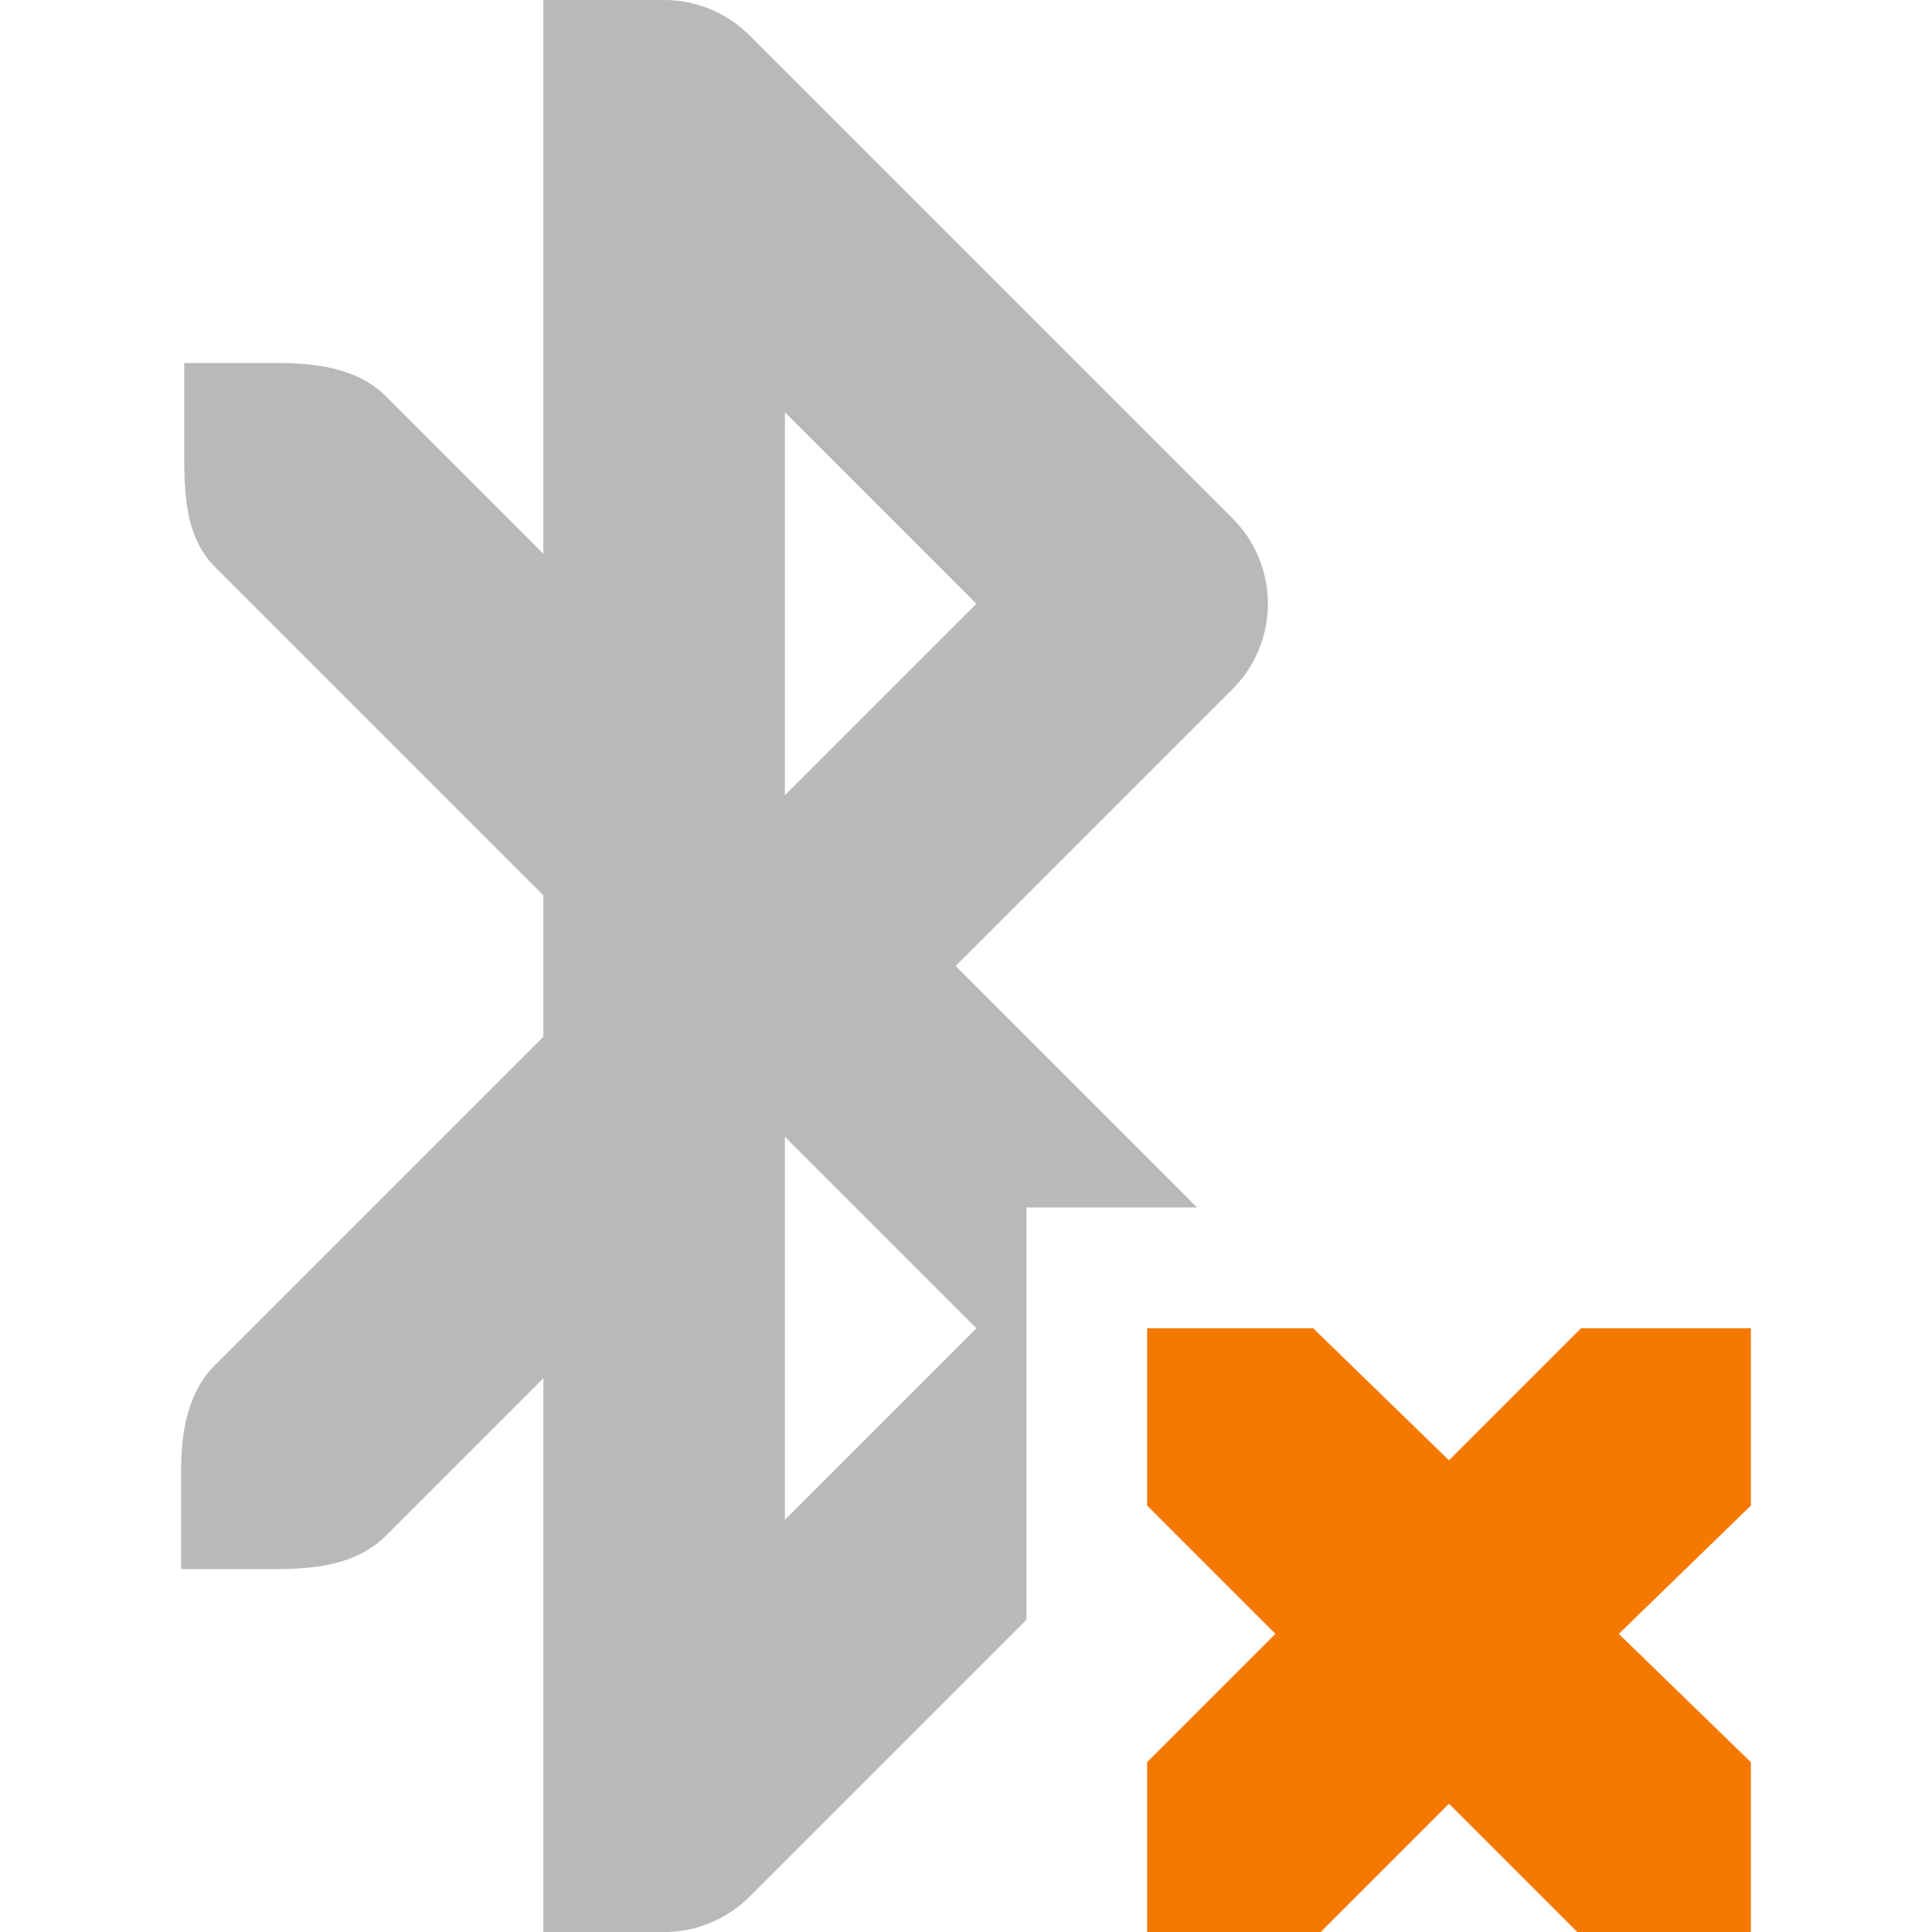
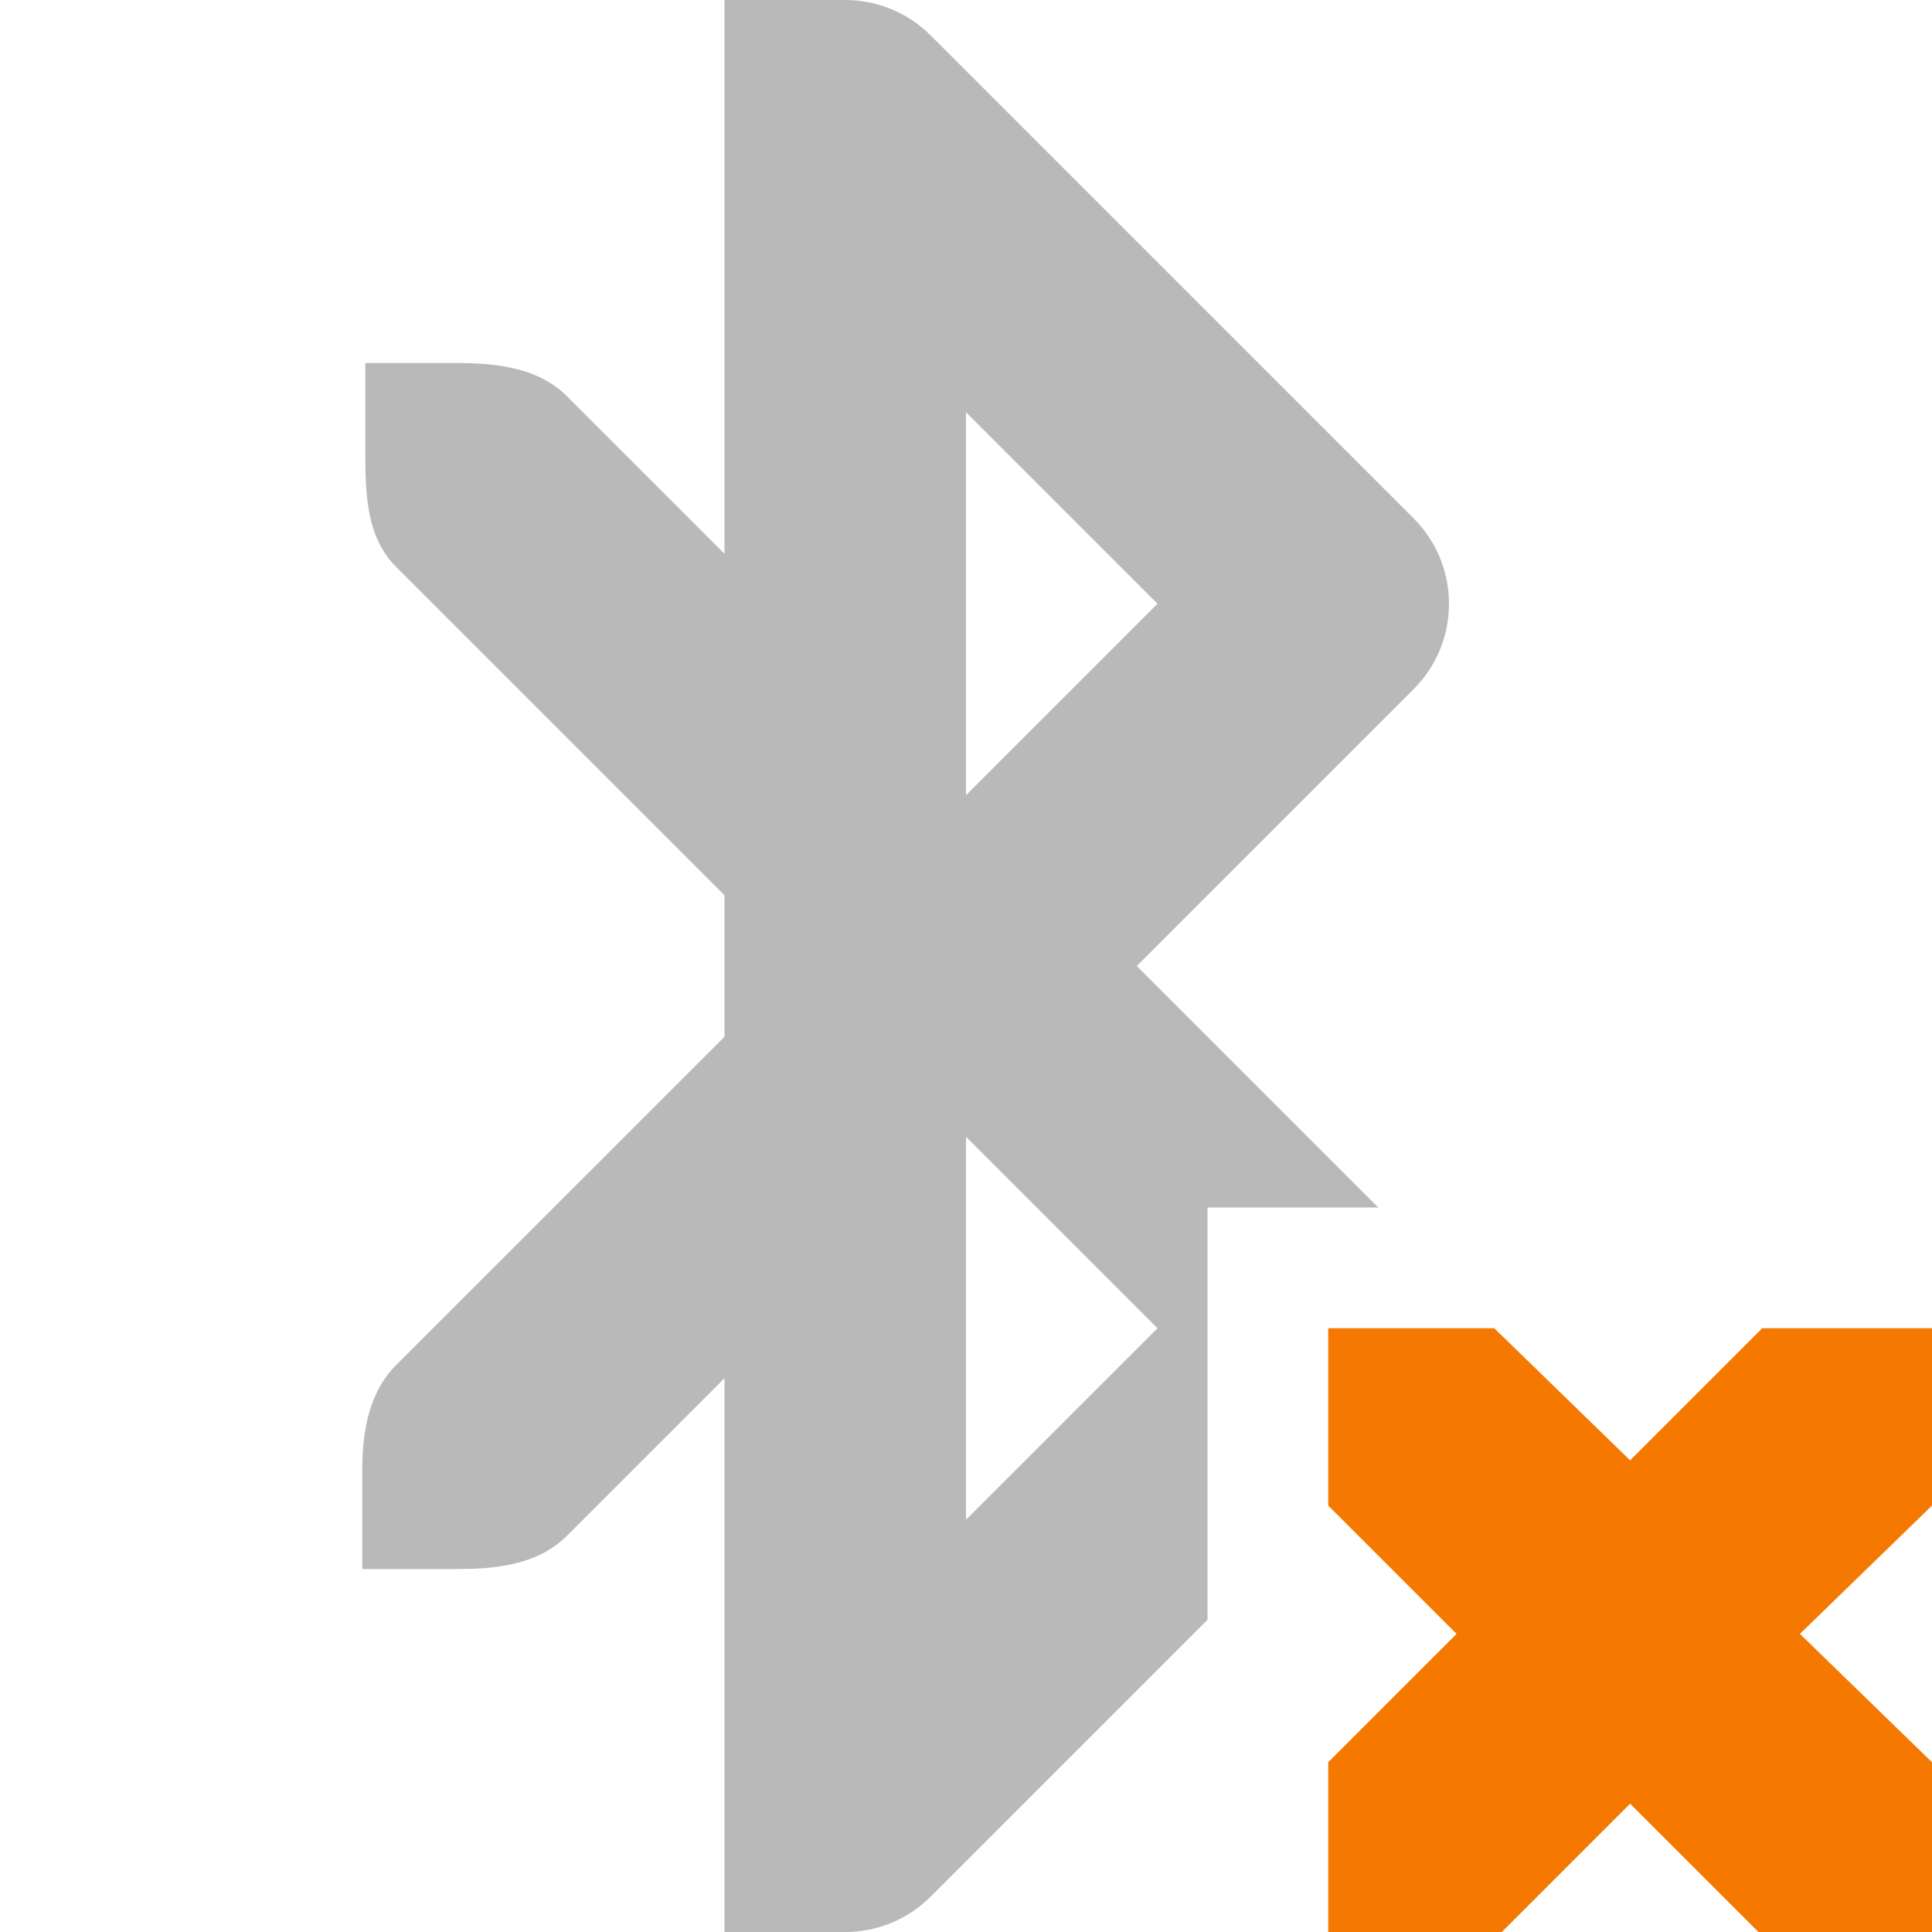
<svg xmlns="http://www.w3.org/2000/svg" xmlns:ns1="http://www.openswatchbook.org/uri/2009/osb" height="64" id="svg7384" version="1.1" width="64" viewBox="0 0 64 64">
  <defs id="defs7386">
    <linearGradient gradientTransform="matrix(-2.736579,0.2820293,-0.1890831,-0.9998832,239.5401,-879.4556)" id="linearGradient19282" ns1:paint="solid">
      <stop id="stop19284" offset="0" style="stop-color:#666666;stop-opacity:1;" />
    </linearGradient>
  </defs>
  <g id="layer9" style="display:inline" transform="translate(-61.0002,-269.0002)">
-     <path clip-path="none" d="m 79,269 v 3.977 0.024 14.344 l -5.172,-5.172 c -0.951,-0.99 -2.369,-1.148 -3.687,-1.148 h -3.039 v 2.805 c 0,1.465 -0.002,2.969 1.07,4 l 10.828,10.828 v 4.687 L 68.172,314.172 c -0.953,0.916 -1.172,2.243 -1.172,3.546 v 3.258 h 3.172 c 1.353,0 2.712,-0.169 3.656,-1.148 l 5.172,-5.172 v 14.344 0.024 3.977 h 3.977 c 1.069,0.008 2.096,-0.416 2.852,-1.172 l 9.172,-9.172 V 309 h 5.656 l -8,-8 9.172,-9.172 c 1.561,-1.562 1.561,-4.094 0,-5.656 L 85.828,270.172 c -0.756,-0.756 -1.783,-1.178 -2.852,-1.172 z m 8,13.656 6.344,6.344 -6.344,6.344 z m 0,24 6.344,6.344 -6.344,6.344 z" id="path3807-2" style="color:#000000;font-style:normal;font-variant:normal;font-weight:normal;font-stretch:normal;font-size:medium;line-height:normal;font-family:sans-serif;text-indent:0;text-align:start;text-decoration:none;text-decoration-line:none;text-decoration-style:solid;text-decoration-color:#000000;letter-spacing:normal;word-spacing:normal;text-transform:none;writing-mode:lr-tb;direction:ltr;baseline-shift:baseline;text-anchor:start;white-space:normal;clip-rule:nonzero;display:inline;overflow:visible;visibility:visible;opacity:1;isolation:auto;mix-blend-mode:normal;color-interpolation:sRGB;color-interpolation-filters:linearRGB;solid-color:#000000;solid-opacity:1;fill:#b9b9b9;fill-opacity:1;fill-rule:nonzero;stroke:none;stroke-width:8;stroke-linecap:round;stroke-linejoin:round;stroke-miterlimit:4;stroke-dasharray:none;stroke-dashoffset:0;stroke-opacity:1;color-rendering:auto;image-rendering:auto;shape-rendering:auto;text-rendering:auto;enable-background:accumulate" />
-     <path d="m 99,313 h 5.5 l 4.5,4.375 4.375,-4.375 h 5.625 v 5.875 l -4.375,4.25 4.375,4.25 v 5.625 h -5.75 l -4.25,-4.25 -4.25,4.25 h -5.75 v -5.625 l 4.25,-4.25 -4.25,-4.25 z" id="path3761-2-3-5-4-8-9-8-0-9" style="color:#bebebe;display:inline;overflow:visible;visibility:visible;fill:#f57900;fill-opacity:1;stroke:none;stroke-width:8;marker:none" />
+     <path clip-path="none" d="m 85,269 v 3.977 0.024 14.344 l -5.172,-5.172 c -0.951,-0.99 -2.369,-1.148 -3.687,-1.148 h -3.039 v 2.805 c 0,1.465 -0.002,2.969 1.07,4 l 10.828,10.828 v 4.687 L 74.172,314.172 c -0.953,0.916 -1.172,2.243 -1.172,3.546 v 3.258 h 3.172 c 1.353,0 2.712,-0.169 3.656,-1.148 l 5.172,-5.172 v 14.344 0.024 3.977 h 3.977 c 1.069,0.008 2.096,-0.416 2.852,-1.172 l 9.172,-9.172 V 309 h 5.656 l -8,-8 9.172,-9.172 c 1.561,-1.562 1.561,-4.094 0,-5.656 L 91.828,270.172 c -0.756,-0.756 -1.783,-1.178 -2.852,-1.172 z m 8,13.656 6.344,6.344 -6.344,6.344 z m 0,24 6.344,6.344 -6.344,6.344 z" id="path3807-2" style="color:#000000;font-style:normal;font-variant:normal;font-weight:normal;font-stretch:normal;font-size:medium;line-height:normal;font-family:sans-serif;text-indent:0;text-align:start;text-decoration:none;text-decoration-line:none;text-decoration-style:solid;text-decoration-color:#000000;letter-spacing:normal;word-spacing:normal;text-transform:none;writing-mode:lr-tb;direction:ltr;baseline-shift:baseline;text-anchor:start;white-space:normal;clip-rule:nonzero;display:inline;overflow:visible;visibility:visible;opacity:1;isolation:auto;mix-blend-mode:normal;color-interpolation:sRGB;color-interpolation-filters:linearRGB;solid-color:#000000;solid-opacity:1;fill:#b9b9b9;fill-opacity:1;fill-rule:nonzero;stroke:none;stroke-width:8;stroke-linecap:round;stroke-linejoin:round;stroke-miterlimit:4;stroke-dasharray:none;stroke-dashoffset:0;stroke-opacity:1;color-rendering:auto;image-rendering:auto;shape-rendering:auto;text-rendering:auto;enable-background:accumulate" />
+     <path d="m 105,313 h 5.5 l 4.5,4.375 4.375,-4.375 h 5.625 v 5.875 l -4.375,4.25 4.375,4.25 v 5.625 h -5.75 l -4.25,-4.25 -4.25,4.25 h -5.75 v -5.625 l 4.25,-4.25 -4.25,-4.25 z" id="path3761-2-3-5-4-8-9-8-0-9" style="color:#bebebe;display:inline;overflow:visible;visibility:visible;fill:#f57900;fill-opacity:1;stroke:none;stroke-width:8;marker:none" />
  </g>
  <g id="layer10" style="display:inline" transform="translate(-61.0002,-269.0002)" />
  <g id="layer11" transform="translate(-61.0002,-269.0002)" />
  <g id="layer13" style="display:inline" transform="translate(-61.0002,-269.0002)" />
  <g id="layer14" transform="translate(-61.0002,-269.0002)" />
  <g id="layer15" style="display:inline" transform="translate(-61.0002,-269.0002)" />
  <g id="g71291" style="display:inline" transform="translate(-61.0002,-269.0002)" />
  <g id="g4953" style="display:inline" transform="translate(-61.0002,-269.0002)" />
  <g id="layer12" style="display:inline" transform="translate(-61.0002,-269.0002)" />
</svg>
